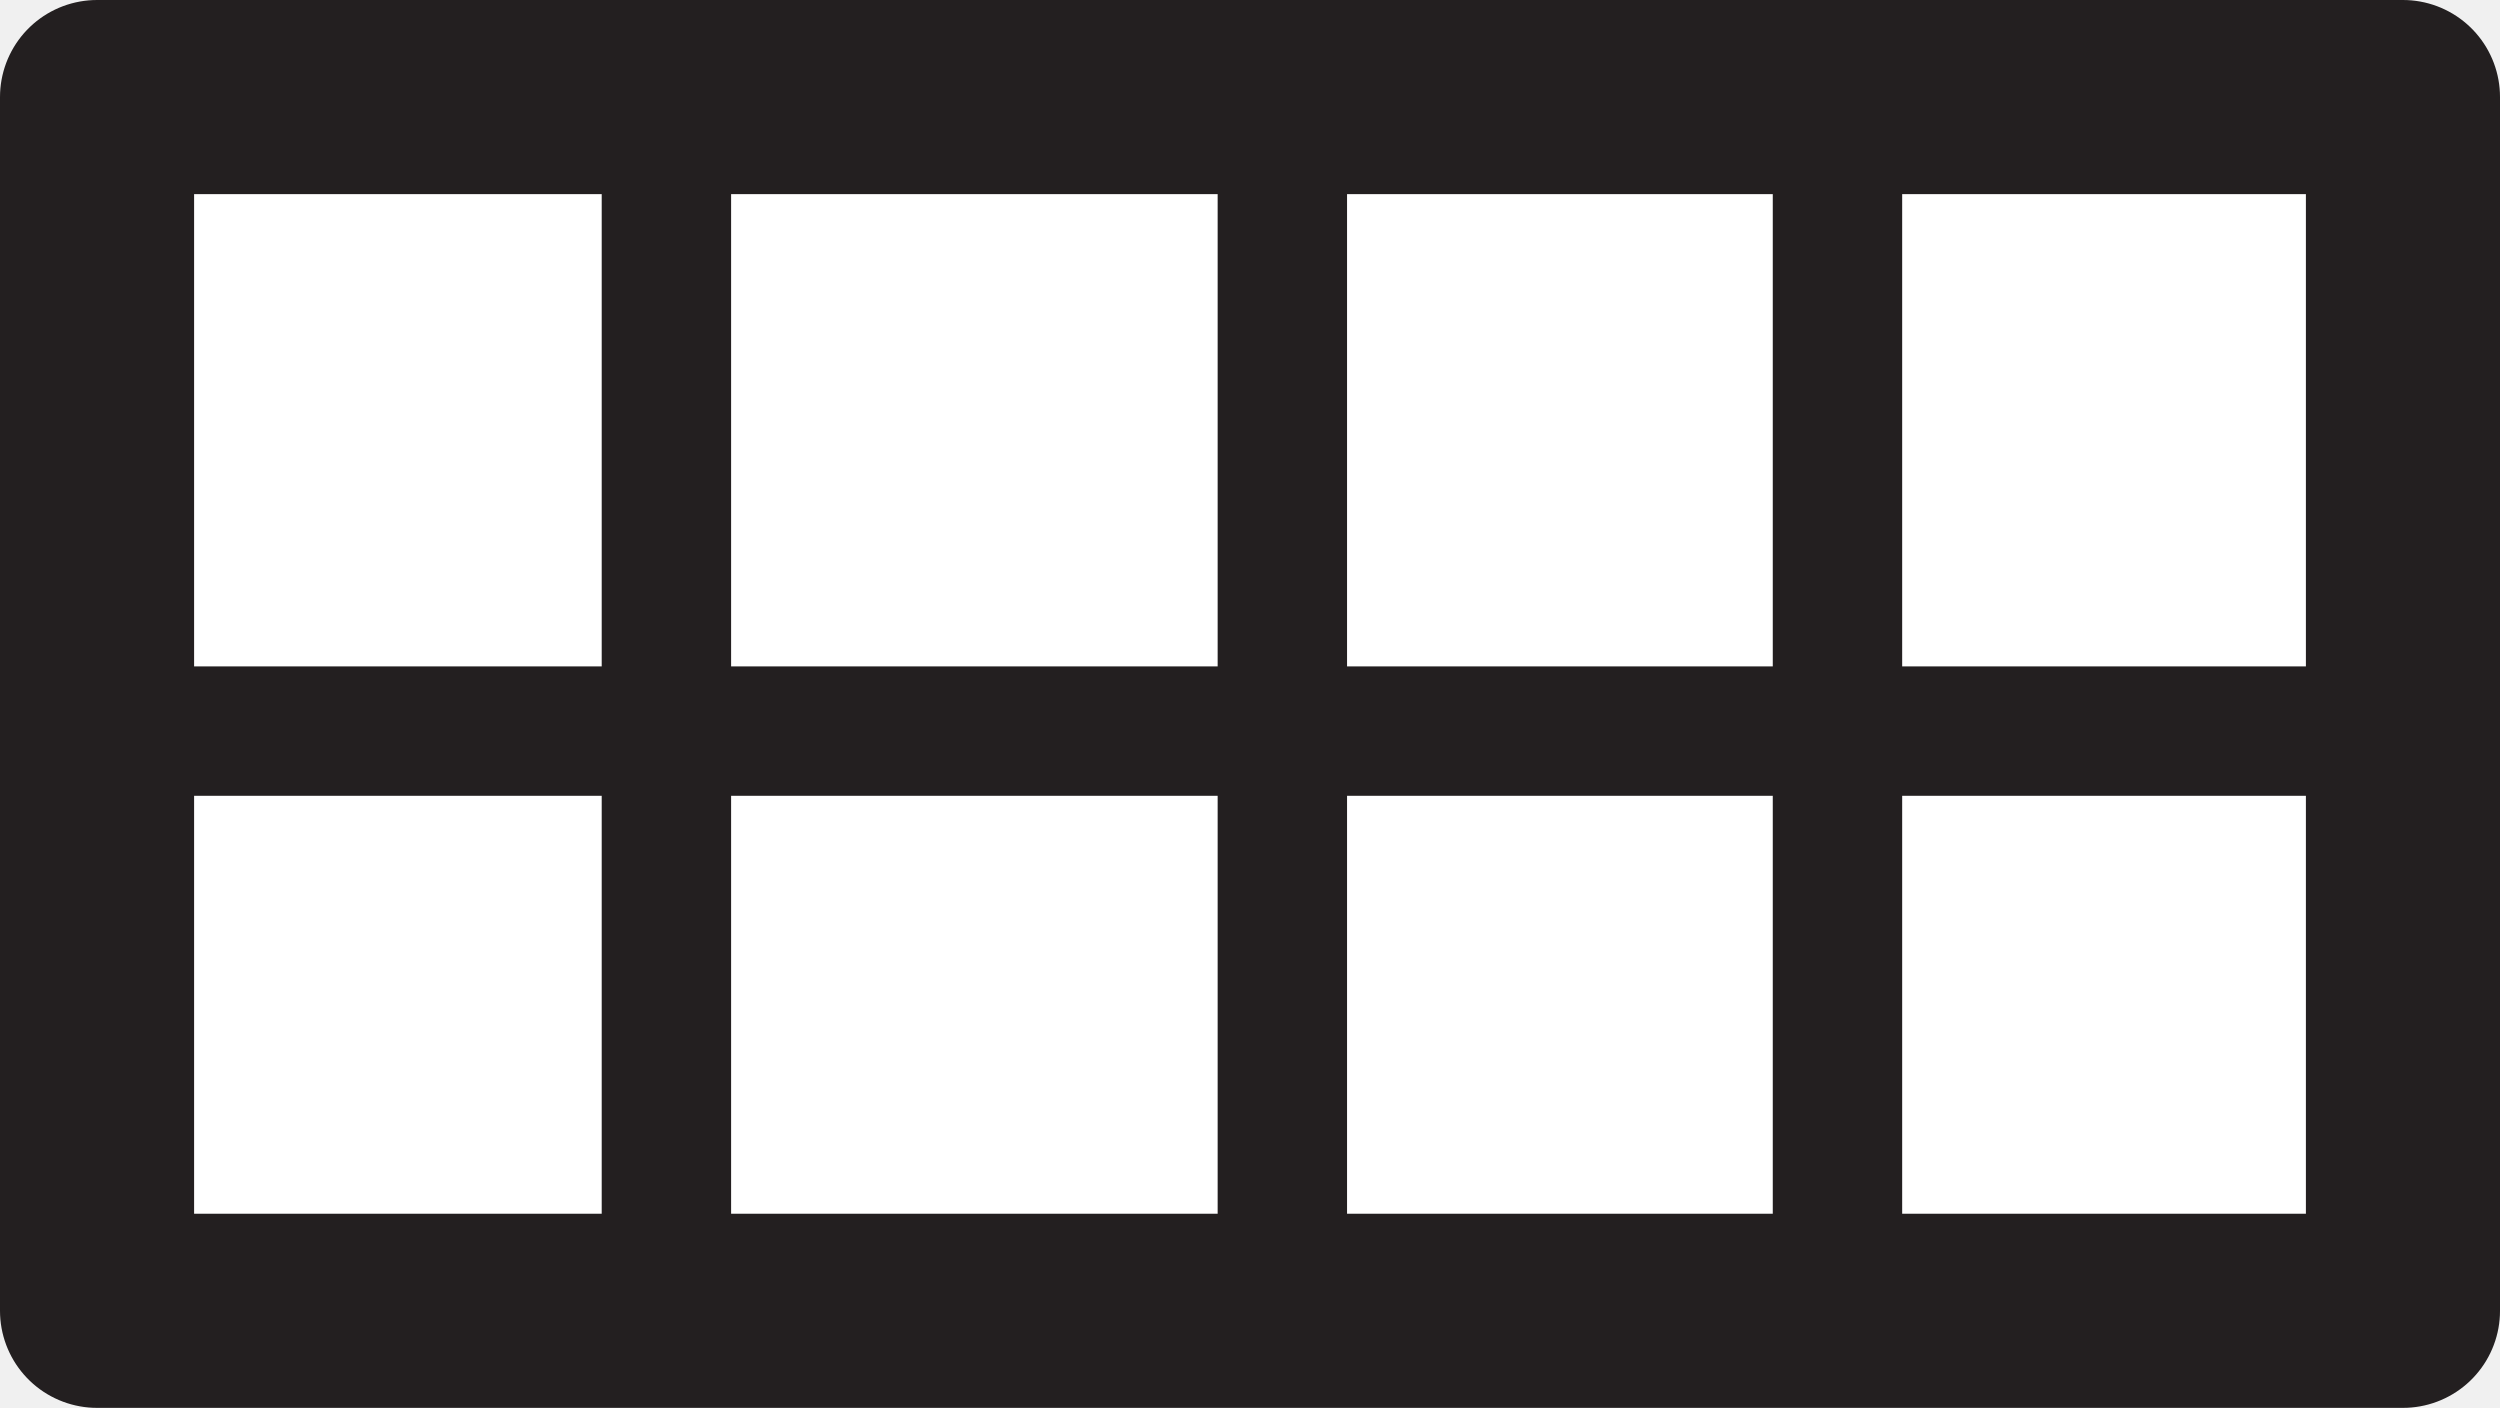
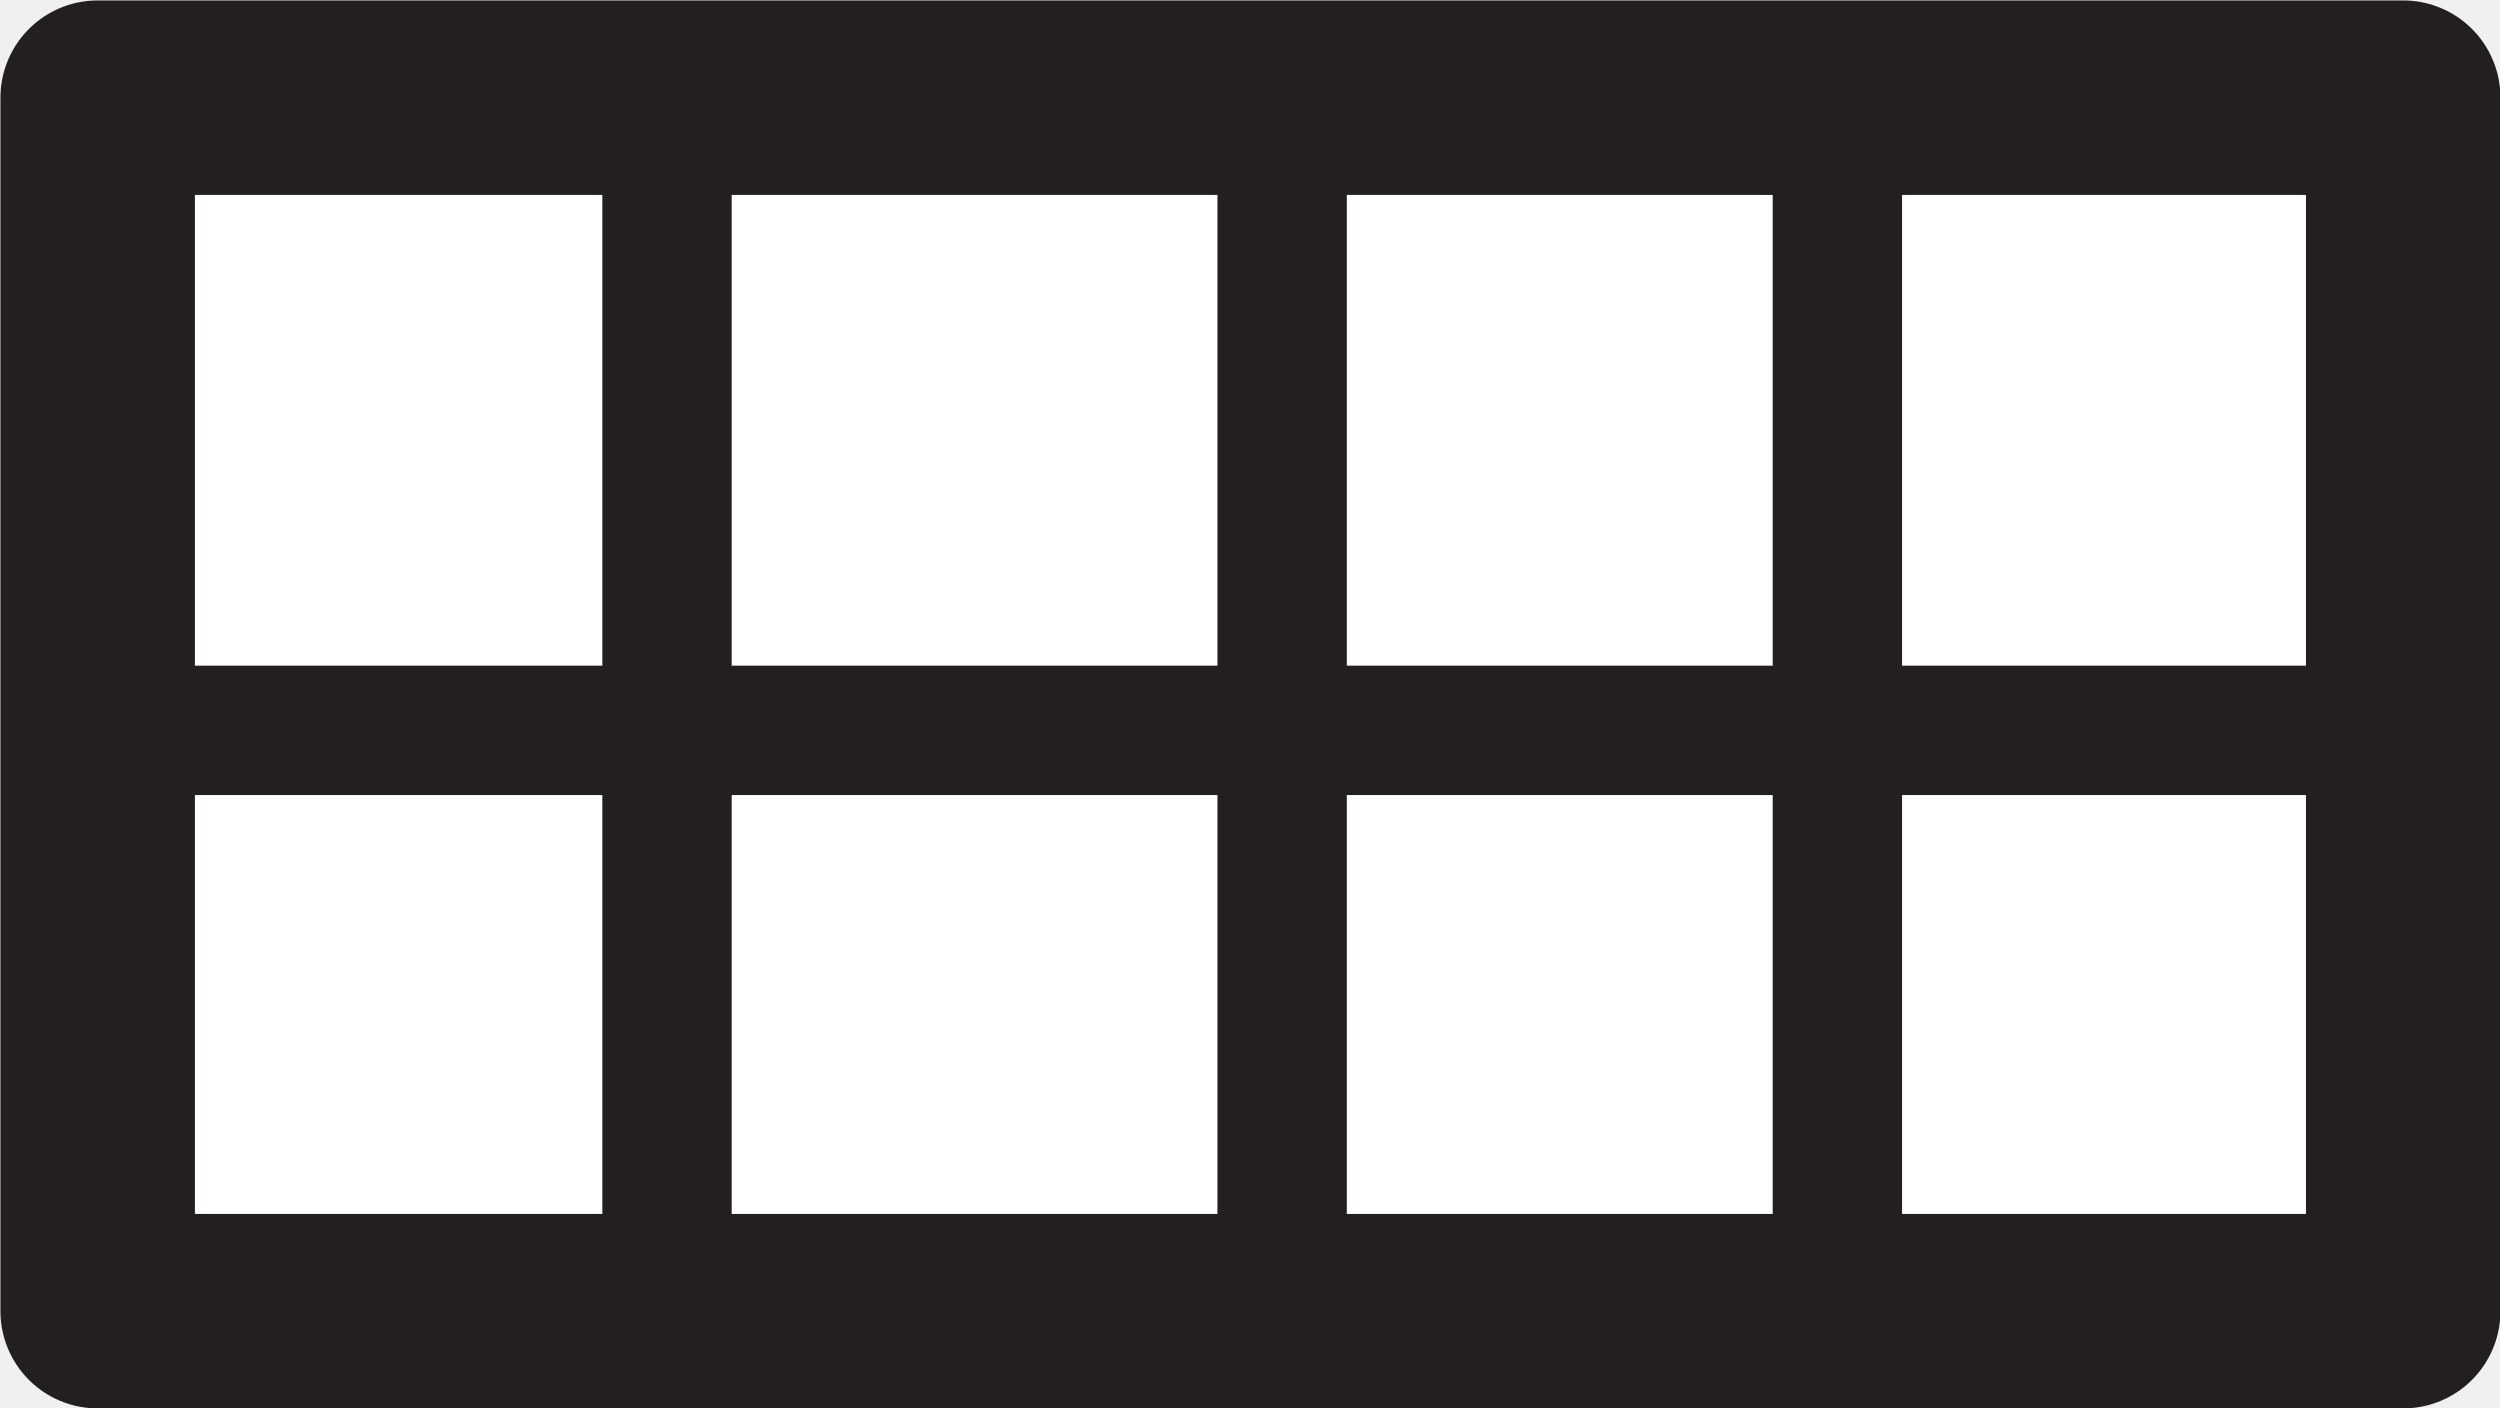
- <svg xmlns="http://www.w3.org/2000/svg" viewBox="0 0 19.32 10.88">
+ <svg xmlns="http://www.w3.org/2000/svg" viewBox="0 0 28.41 16">
  <defs>
-     <style>.cls-1{fill:#fff;stroke-width:1.5px;}.cls-1,.cls-2{stroke:#231f20;stroke-linecap:round;stroke-linejoin:round;}.cls-2{fill:none;}</style>
+     <style>.cls-1{fill:#fff;stroke-width:2.21px;}.cls-1,.cls-2{stroke:#231f20;stroke-linecap:round;stroke-linejoin:round;}.cls-2{fill:none;stroke-width:1.47px;}</style>
  </defs>
  <g id="Layer_2" data-name="Layer 2">
    <g id="Layer_1-2" data-name="Layer 1">
-       <rect class="cls-1" x="0.75" y="0.75" width="17.82" height="9.38" />
-       <line class="cls-2" x1="5.15" y1="0.75" x2="5.15" y2="10.13" />
-       <line class="cls-2" x1="0.75" y1="5.65" x2="18.57" y2="5.65" />
-       <line class="cls-2" x1="9.91" y1="0.75" x2="9.91" y2="10.13" />
-       <line class="cls-2" x1="14.2" y1="0.75" x2="14.2" y2="10.13" />
+       <rect class="cls-1" x="1.11" y="1.11" width="26.2" height="13.79" />
+       <line class="cls-2" x1="7.58" y1="1.11" x2="7.58" y2="14.89" />
+       <line class="cls-2" x1="1.11" y1="8.3" x2="27.31" y2="8.3" />
+       <line class="cls-2" x1="14.57" y1="1.11" x2="14.57" y2="14.89" />
+       <line class="cls-2" x1="20.88" y1="1.11" x2="20.88" y2="14.89" />
    </g>
  </g>
</svg>
